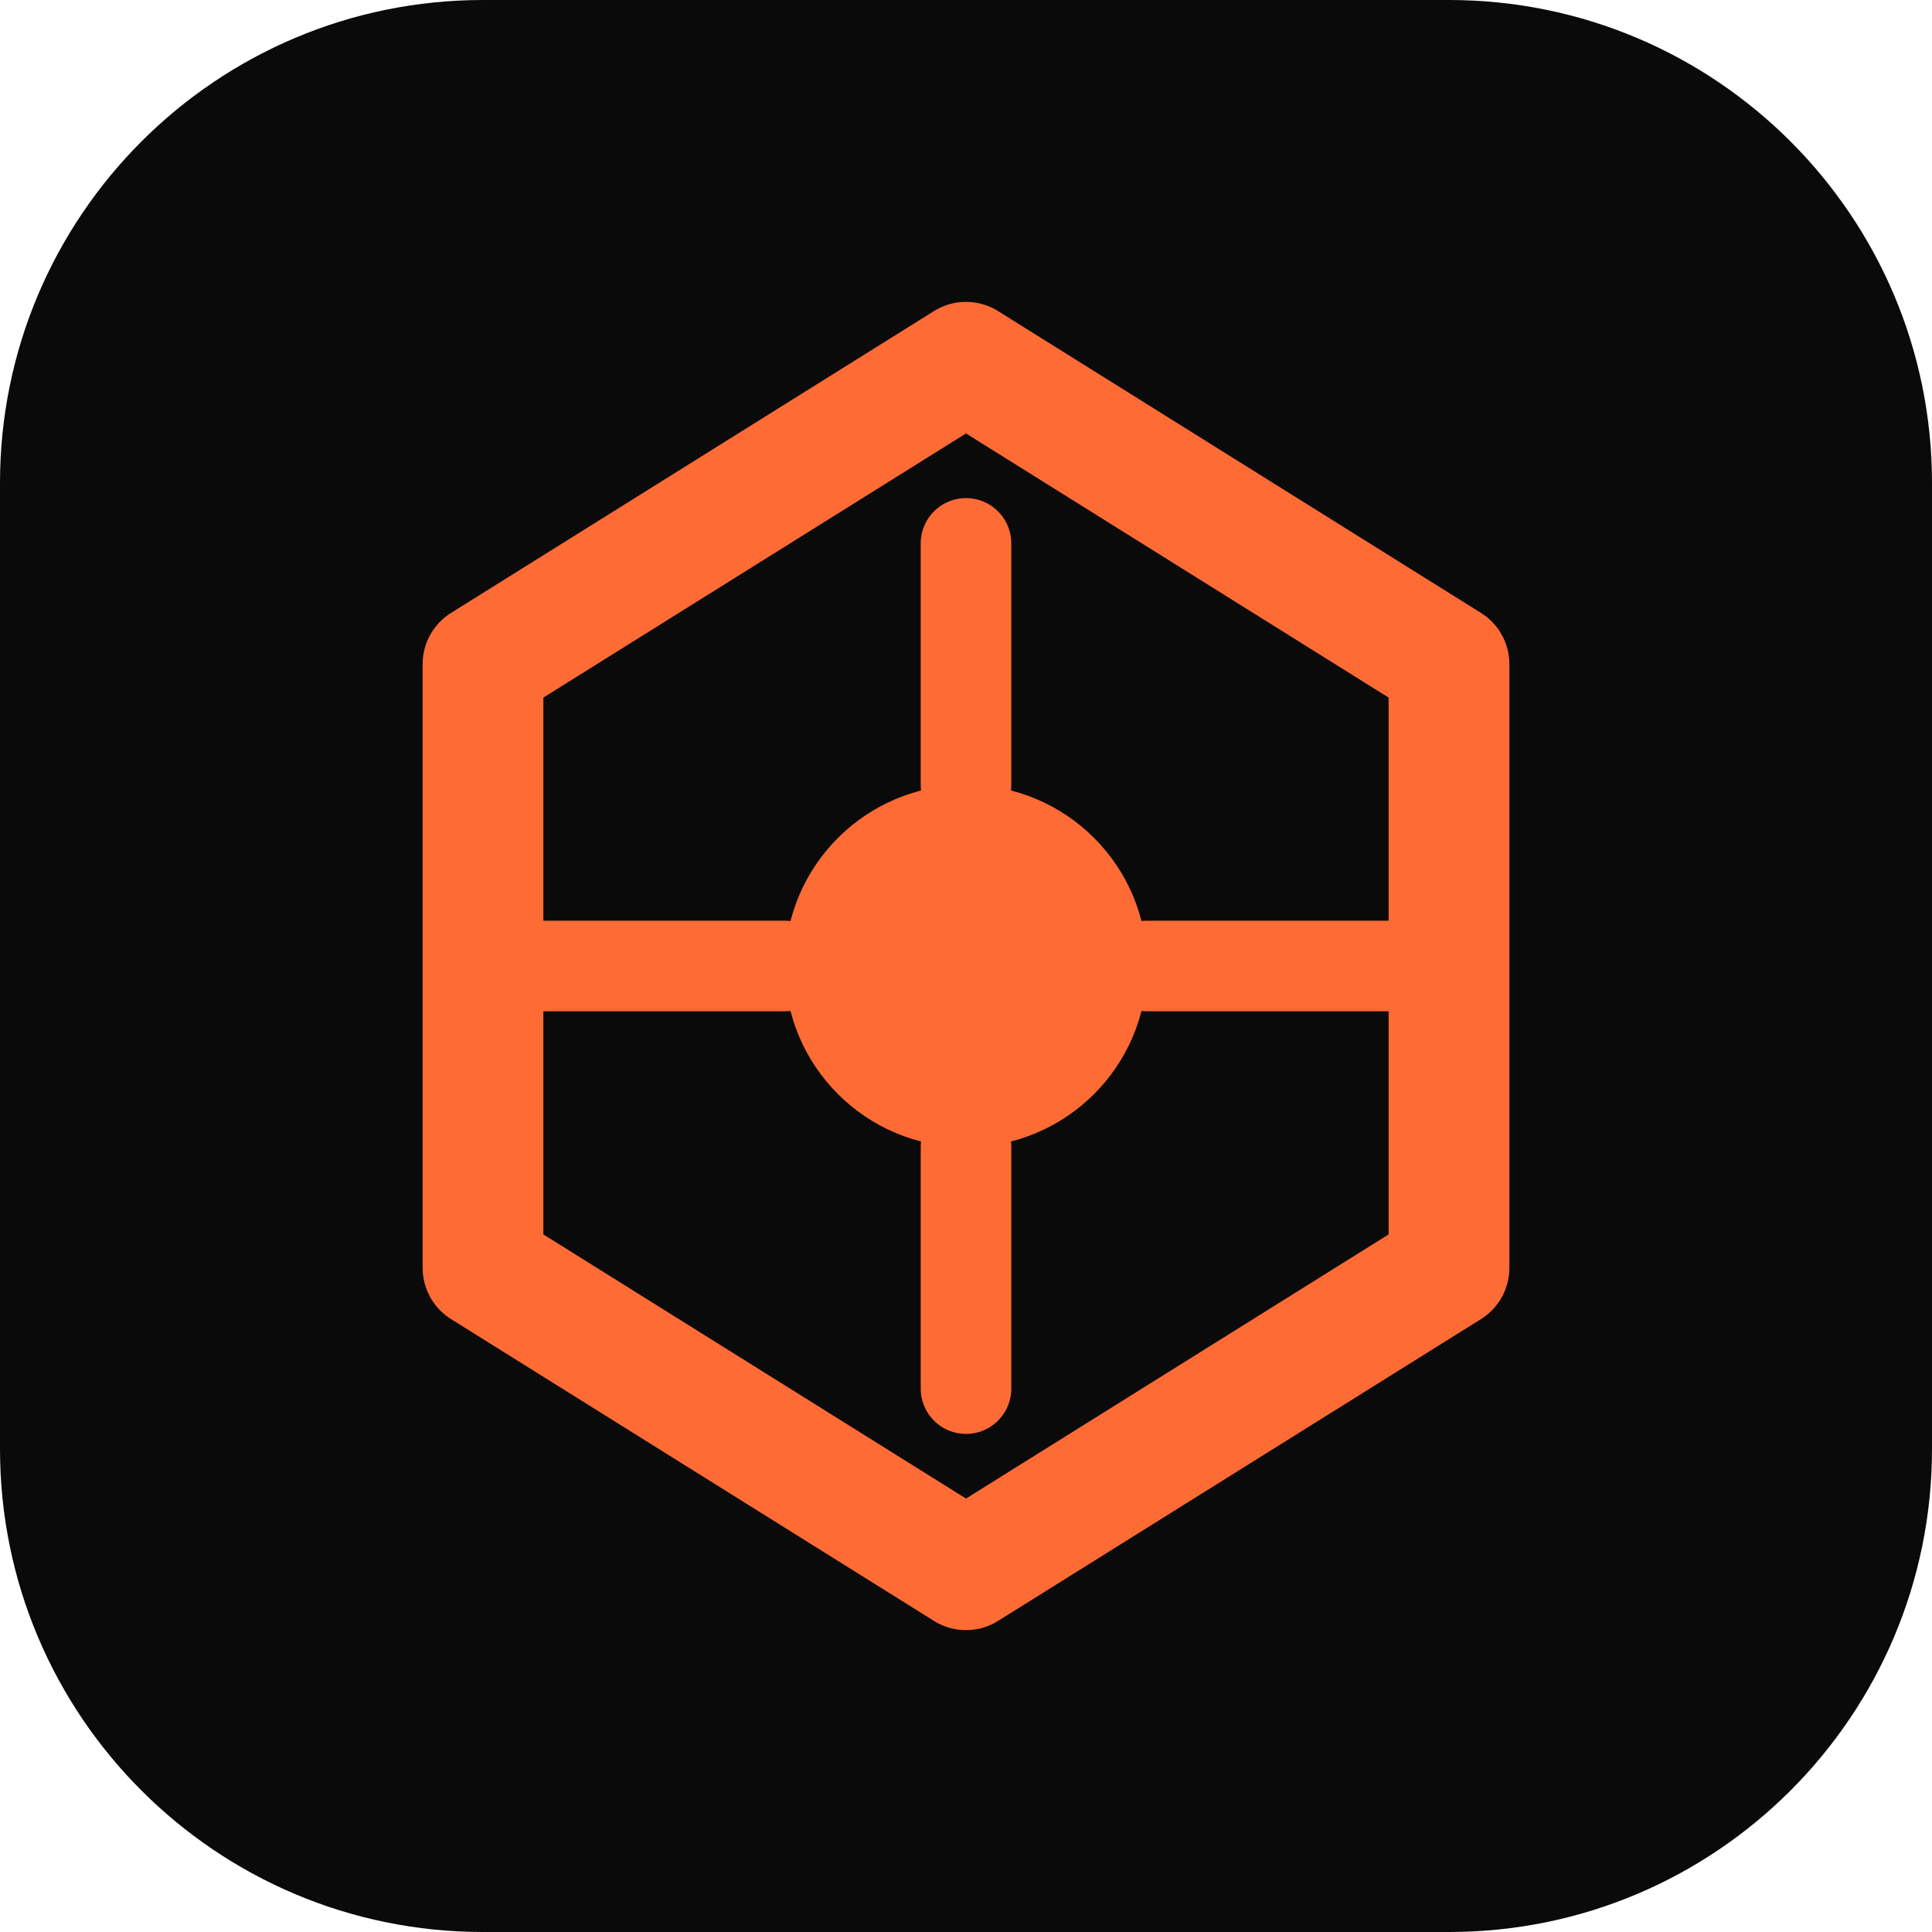
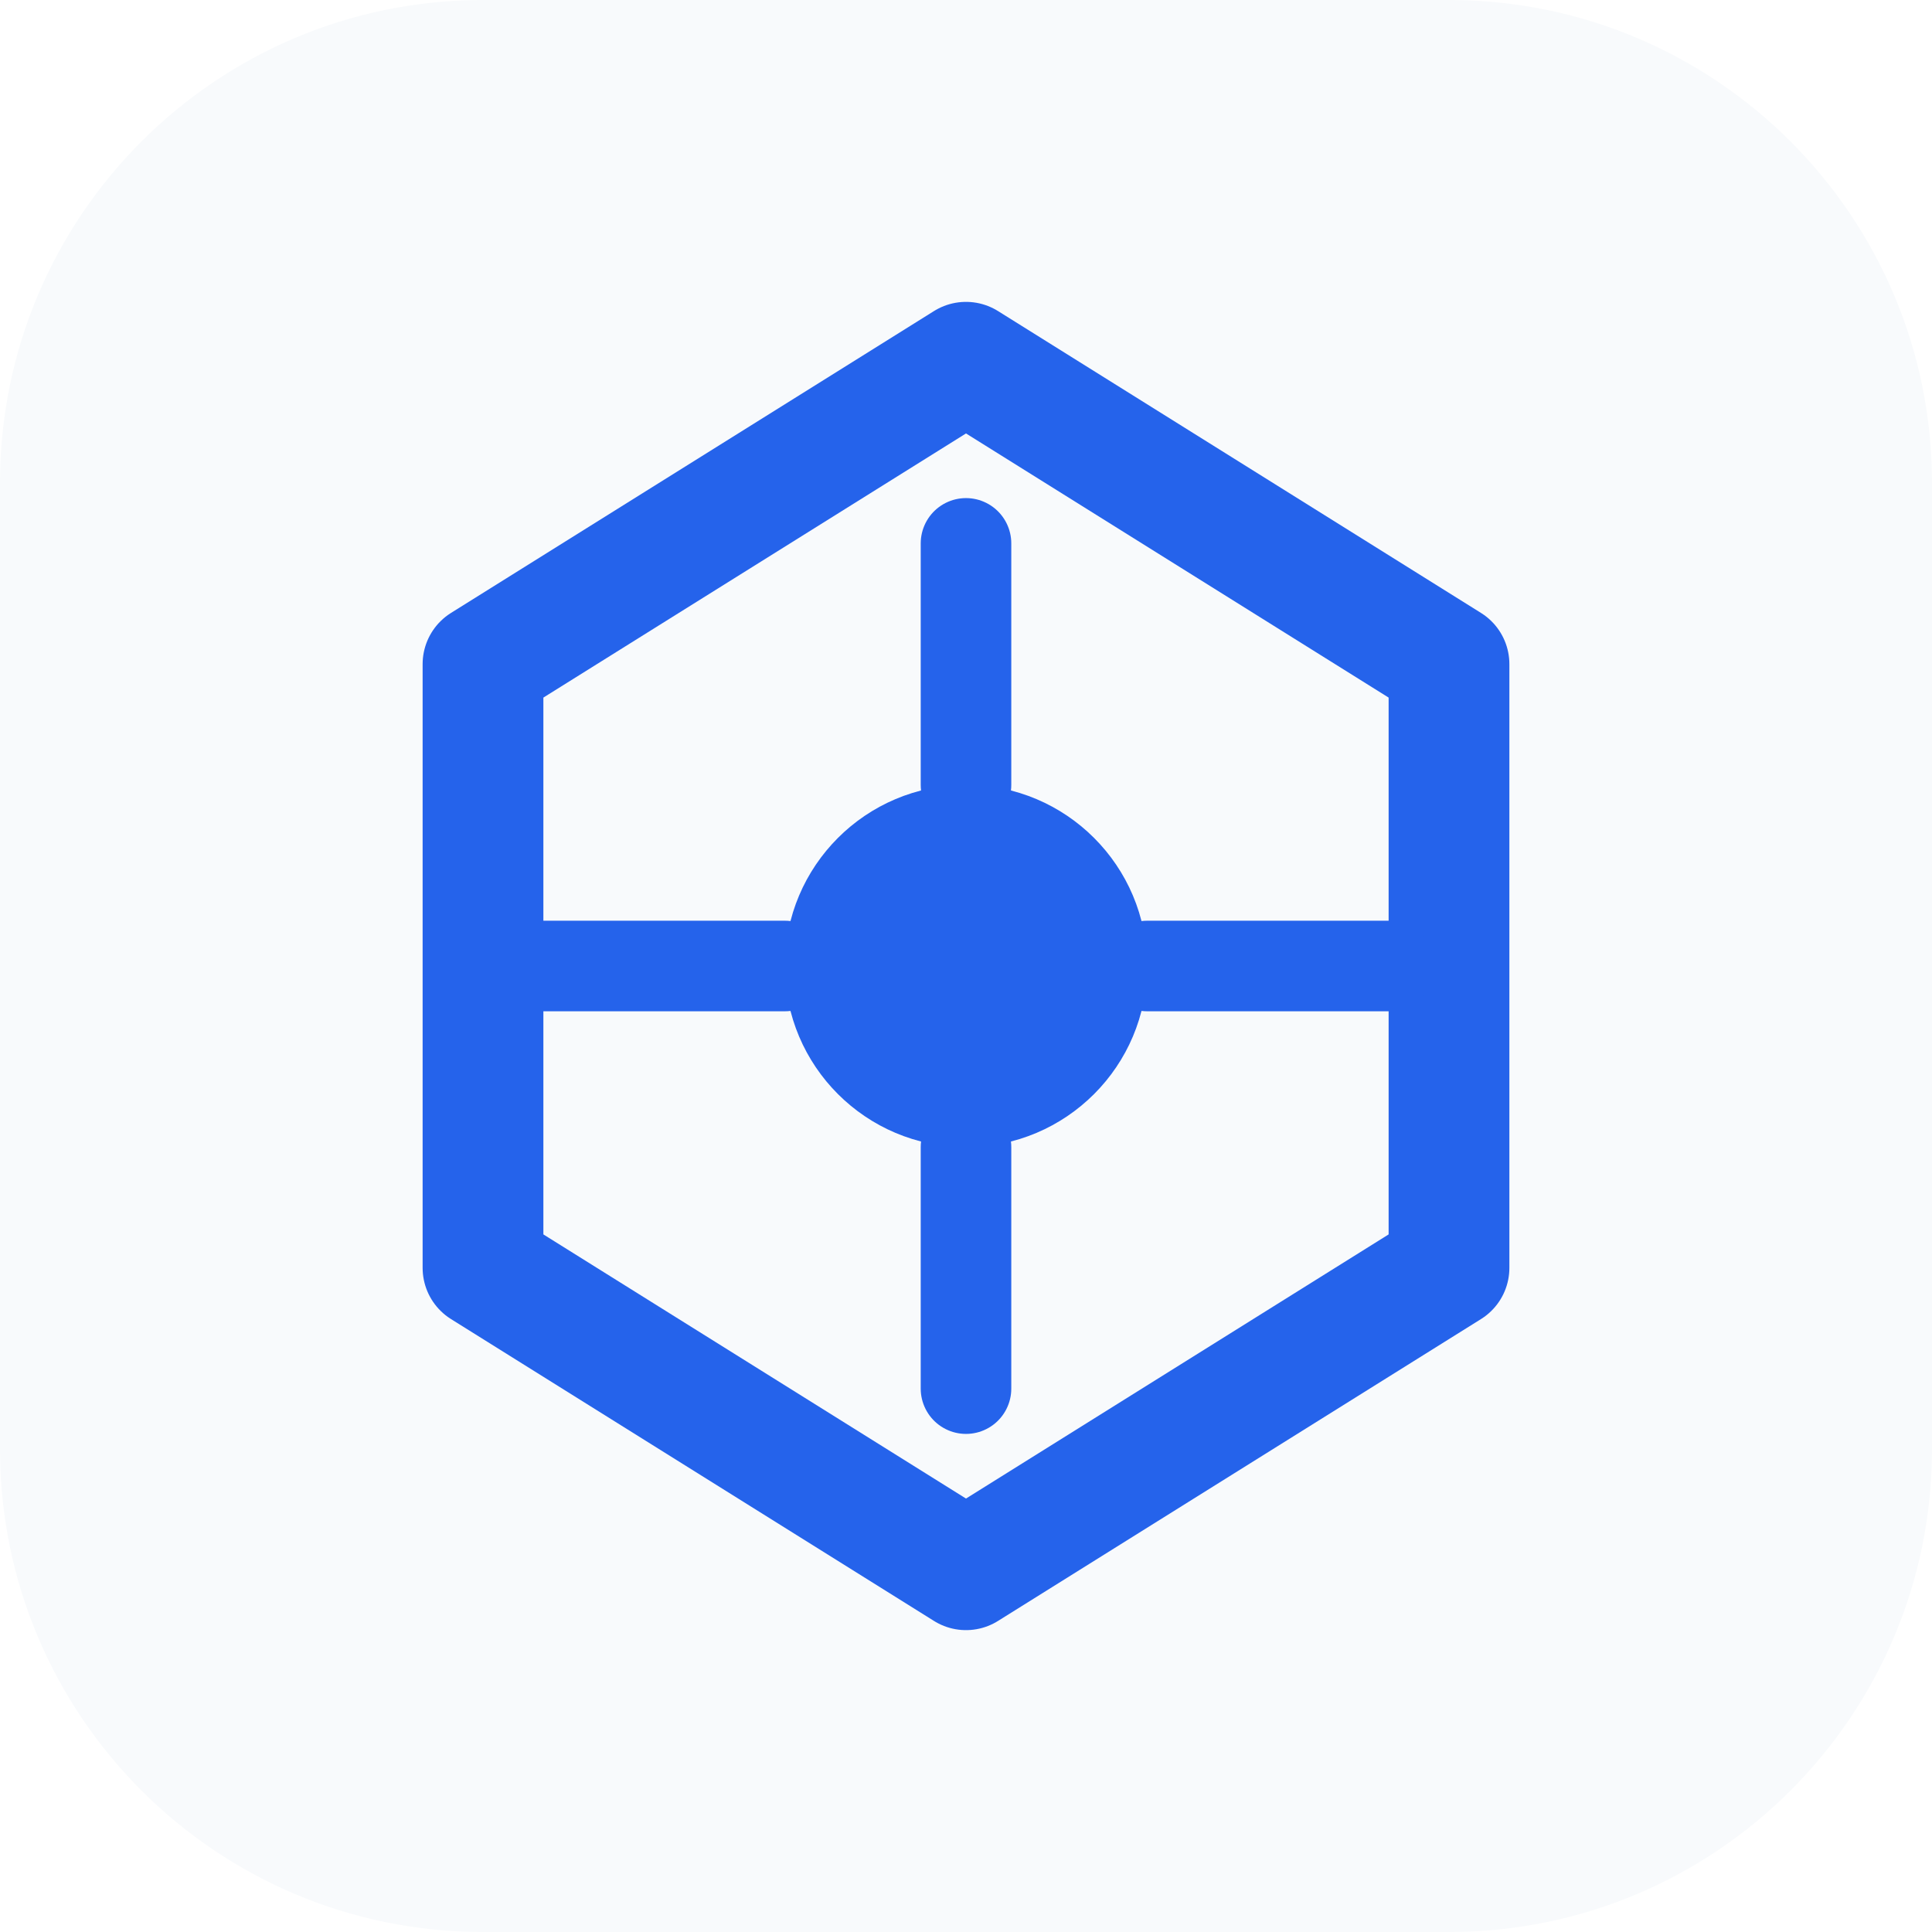
<svg xmlns="http://www.w3.org/2000/svg" width="32" height="32" viewBox="0 0 32 32" fill="none">
-   <rect width="32" height="32" rx="8" fill="#0A0A0A" />
-   <path d="M16 6L24 11V21L16 26L8 21V11L16 6Z" stroke="#FF6B35" stroke-width="2" stroke-linejoin="round" />
-   <circle cx="16" cy="16" r="3" fill="#FF6B35" />
-   <path d="M16 13V9M16 23V19M13 16H9M23 16H19" stroke="#FF6B35" stroke-width="1.5" stroke-linecap="round" />
+   <rect width="32" height="32" rx="8" fill="#F8FAFC" />
+   <path d="M16 6L24 11V21L16 26L8 21V11L16 6Z" stroke="#2563EB" stroke-width="2" stroke-linejoin="round" />
+   <circle cx="16" cy="16" r="3" fill="#2563EB" />
+   <path d="M16 13V9M16 23V19M13 16H9M23 16H19" stroke="#2563EB" stroke-width="1.5" stroke-linecap="round" />
</svg>
